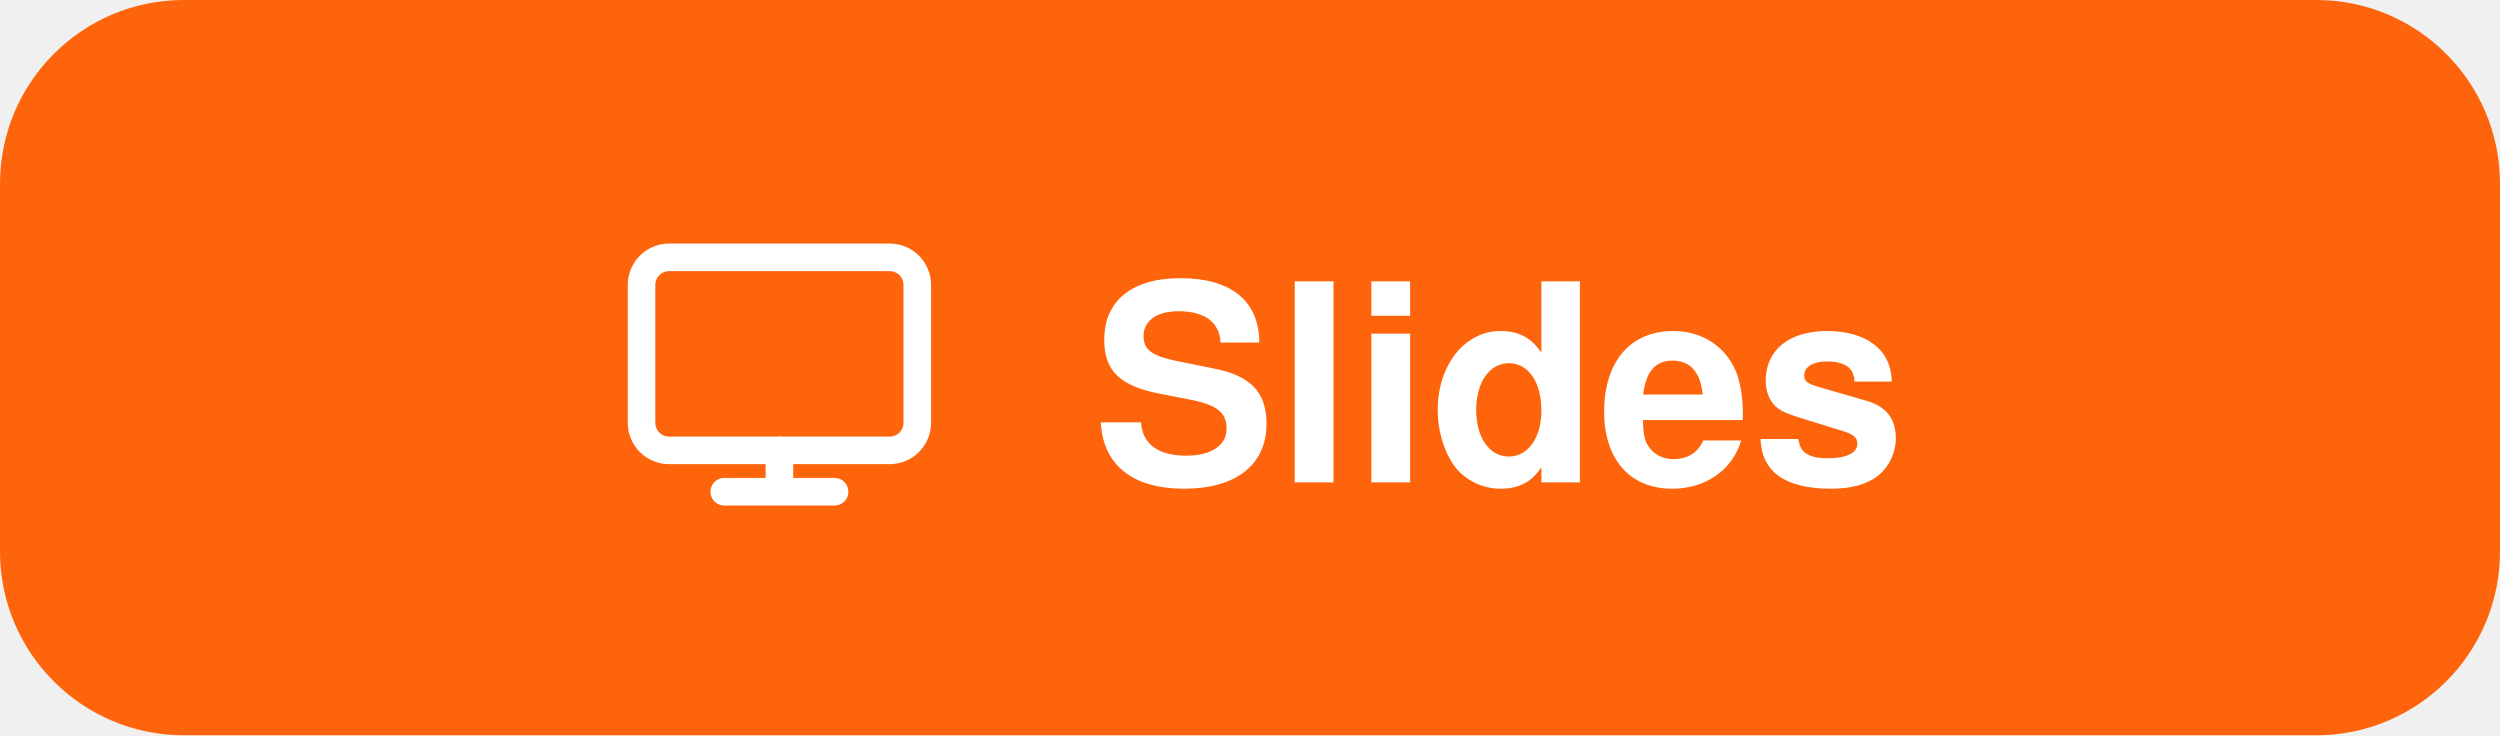
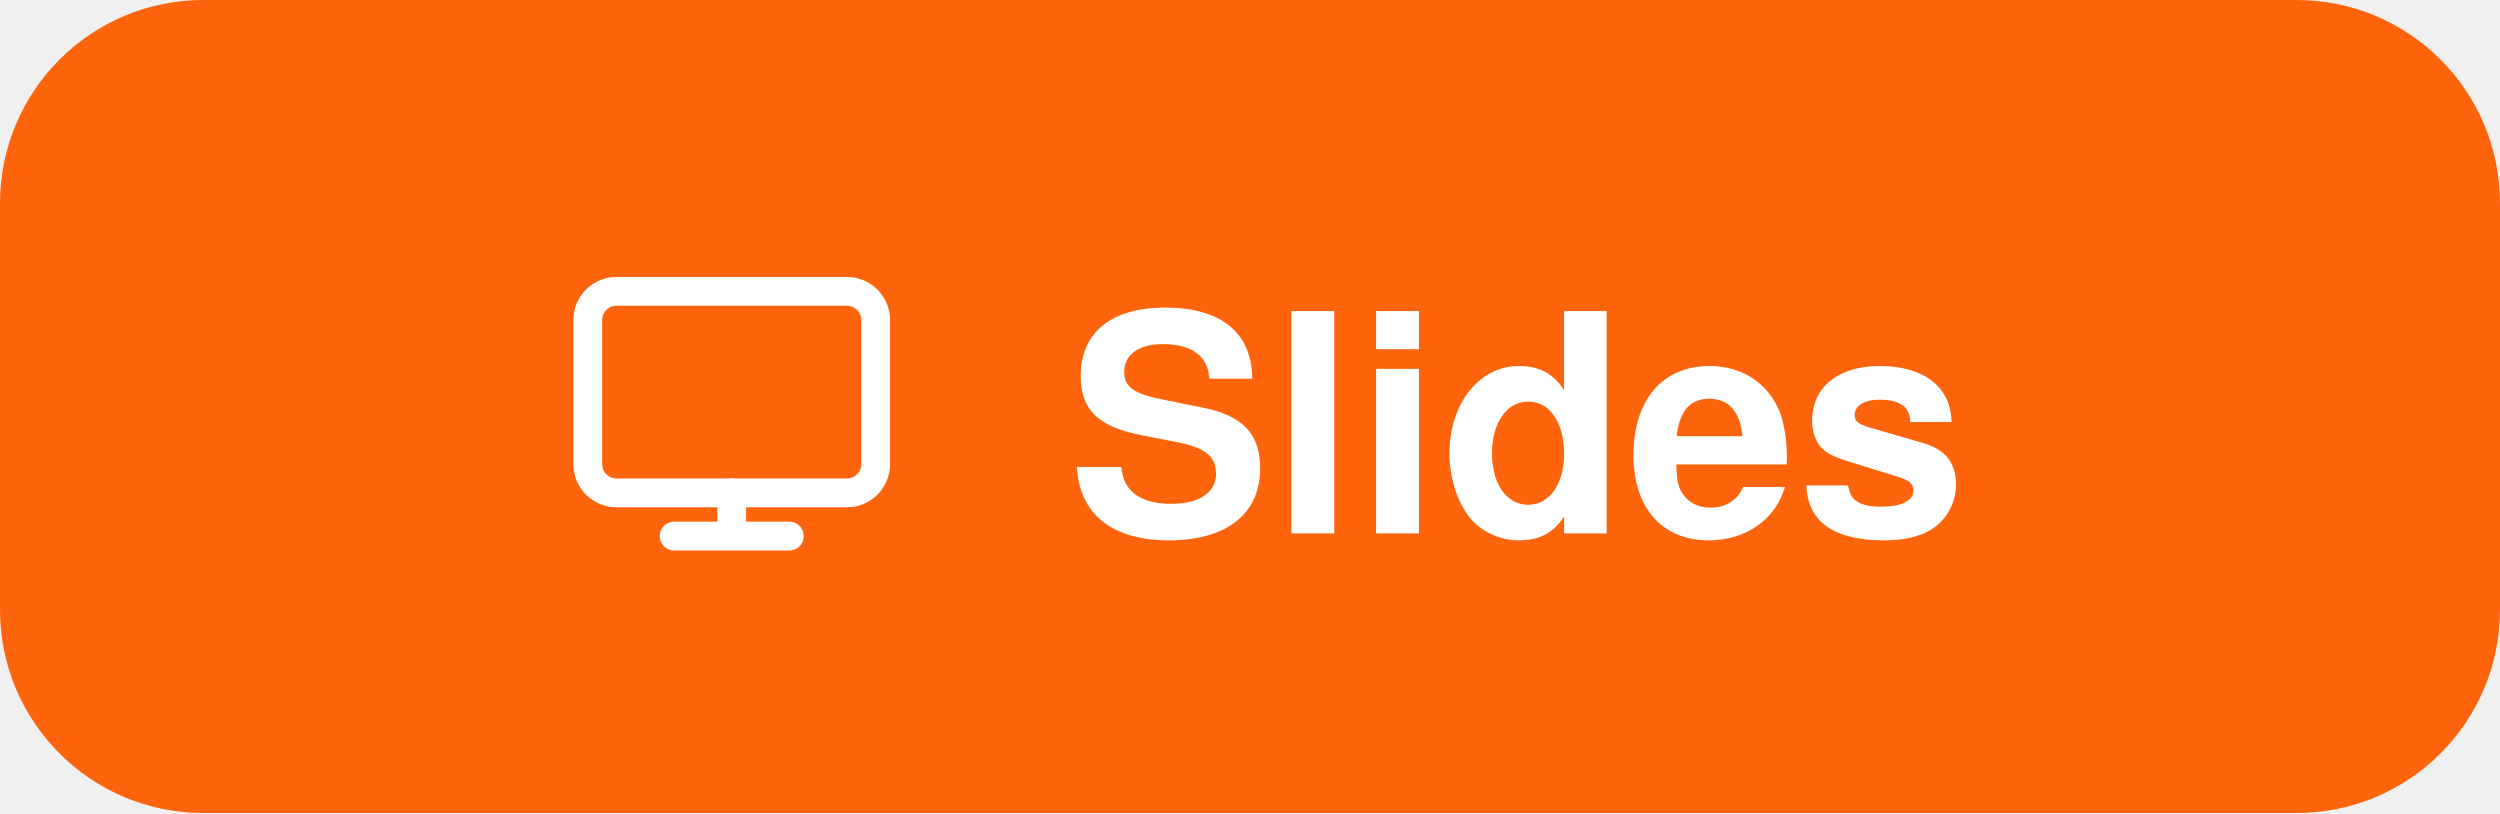
- <svg xmlns="http://www.w3.org/2000/svg" width="136" height="40" viewBox="0 0 136 40">
-   <rect width="136" height="40" rx="10" fill="#fe640b" />
-   <svg x="33.4" y="11" width="18" height="18" viewBox="0 0 24 24" fill="none" stroke="#ffffff" stroke-width="2" stroke-linecap="round" stroke-linejoin="round">
+ <svg xmlns="http://www.w3.org/2000/svg" width="123" height="40" viewBox="0 0 123 40">
+   <rect width="123" height="40" rx="10" fill="#fe640b" />
+   <svg x="27.5" y="11.5" width="17" height="17" viewBox="0 0 24 24" fill="none" stroke="#ffffff" stroke-width="2" stroke-linecap="round" stroke-linejoin="round">
    <rect x="2" y="4" width="20" height="14" rx="2" />
    <path d="M8 21h8M12 18v3" />
  </svg>
-   <text x="59.4" y="21" font-family="Helvetica, Arial, sans-serif" font-size="15" font-weight="bold" fill="#ffffff" dominant-baseline="middle">Slides</text>
+   <text x="52.5" y="21" font-family="Helvetica, Arial, sans-serif" font-size="15" font-weight="bold" fill="#ffffff" dominant-baseline="middle">Slides</text>
</svg>
